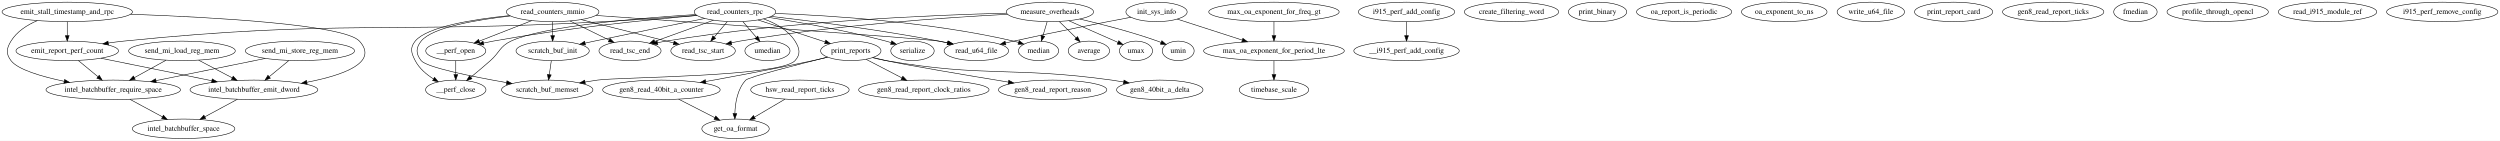
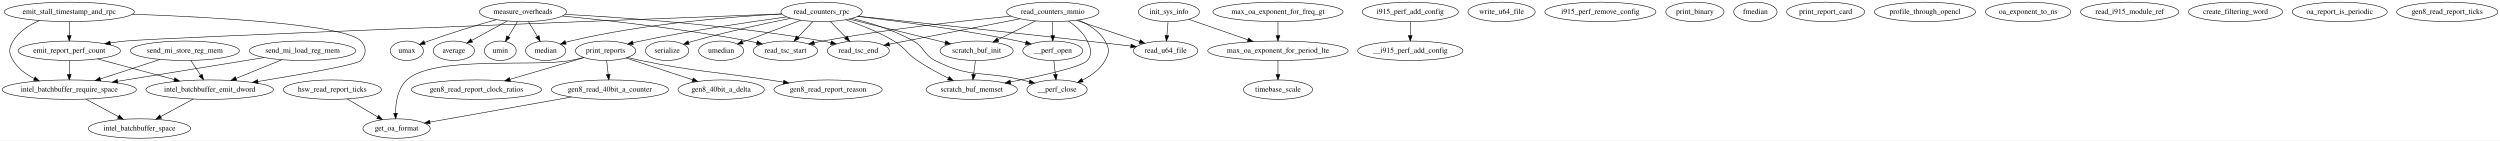
- <svg xmlns="http://www.w3.org/2000/svg" width="4620pt" height="260pt" viewBox="0.00 0.00 4619.93 260.00">
+ <svg xmlns="http://www.w3.org/2000/svg" width="4629pt" height="260pt" viewBox="0.00 0.00 4628.73 260.00">
  <g id="graph0" class="graph" transform="scale(1 1) rotate(0) translate(4 256)">
-     <polygon fill="white" stroke="none" points="-4,4 -4,-256 4615.93,-256 4615.93,4 -4,4" />
+     <polygon fill="white" stroke="none" points="-4,4 -4,-256 4624.73,-256 4624.73,4 -4,4" />
    <g id="node1" class="node">
-       <ellipse fill="none" stroke="black" cx="465.239" cy="-90" rx="118.079" ry="18" />
-       <text text-anchor="middle" x="465.239" y="-86.3" font-family="Times,serif" font-size="14.00">intel_batchbuffer_emit_dword</text>
+       <ellipse fill="none" stroke="black" cx="611.139" cy="-90" rx="90.984" ry="18" />
+       <text text-anchor="middle" x="611.139" y="-86.3" font-family="Times,serif" font-size="14.00">hsw_read_report_ticks</text>
    </g>
    <g id="node2" class="node">
-       <ellipse fill="none" stroke="black" cx="335.239" cy="-18" rx="94.783" ry="18" />
-       <text text-anchor="middle" x="335.239" y="-14.3" font-family="Times,serif" font-size="14.00">intel_batchbuffer_space</text>
+       <ellipse fill="none" stroke="black" cx="730.139" cy="-18" rx="62.289" ry="18" />
+       <text text-anchor="middle" x="730.139" y="-14.3" font-family="Times,serif" font-size="14.00">get_oa_format</text>
    </g>
    <g id="edge1" class="edge">
-       <path fill="none" stroke="black" d="M434.76,-72.588C416.749,-62.89 393.757,-50.51 374.411,-40.092" />
-       <polygon fill="black" stroke="black" points="375.992,-36.968 365.528,-35.309 372.673,-43.132 375.992,-36.968" />
+       <path fill="none" stroke="black" d="M638.739,-72.765C655.461,-62.928 676.955,-50.285 694.898,-39.73" />
+       <polygon fill="black" stroke="black" points="697.069,-42.514 703.913,-34.427 693.52,-36.48 697.069,-42.514" />
    </g>
    <g id="node3" class="node">
-       <ellipse fill="none" stroke="black" cx="120.239" cy="-234" rx="120.479" ry="18" />
-       <text text-anchor="middle" x="120.239" y="-230.3" font-family="Times,serif" font-size="14.00">emit_stall_timestamp_and_rpc</text>
+       <ellipse fill="none" stroke="black" cx="124.139" cy="-234" rx="120.479" ry="18" />
+       <text text-anchor="middle" x="124.139" y="-230.3" font-family="Times,serif" font-size="14.00">emit_stall_timestamp_and_rpc</text>
+     </g>
+     <g id="node4" class="node">
+       <ellipse fill="none" stroke="black" cx="124.139" cy="-162" rx="94.783" ry="18" />
+       <text text-anchor="middle" x="124.139" y="-158.3" font-family="Times,serif" font-size="14.00">emit_report_perf_count</text>
+     </g>
+     <g id="edge2" class="edge">
+       <path fill="none" stroke="black" d="M124.139,-215.697C124.139,-207.983 124.139,-198.712 124.139,-190.112" />
+       <polygon fill="black" stroke="black" points="127.639,-190.104 124.139,-180.104 120.639,-190.104 127.639,-190.104" />
+     </g>
+     <g id="node5" class="node">
+       <ellipse fill="none" stroke="black" cx="384.139" cy="-90" rx="118.079" ry="18" />
+       <text text-anchor="middle" x="384.139" y="-86.3" font-family="Times,serif" font-size="14.00">intel_batchbuffer_emit_dword</text>
+     </g>
+     <g id="edge3" class="edge">
+       <path fill="none" stroke="black" d="M241.227,-229.704C391.505,-224.242 636.299,-210.706 664.139,-180 674.886,-168.147 674.347,-156.321 664.139,-144 657.915,-136.487 553.037,-118.108 473.455,-105.107" />
+       <polygon fill="black" stroke="black" points="473.824,-101.621 463.392,-103.47 472.7,-108.531 473.824,-101.621" />
+     </g>
+     <g id="node6" class="node">
+       <ellipse fill="none" stroke="black" cx="124.139" cy="-90" rx="124.278" ry="18" />
+       <text text-anchor="middle" x="124.139" y="-86.3" font-family="Times,serif" font-size="14.00">intel_batchbuffer_require_space</text>
    </g>
    <g id="edge4" class="edge">
-       <path fill="none" stroke="black" d="M237.327,-229.704C387.605,-224.242 632.399,-210.706 660.239,-180 696.616,-139.879 628.617,-116.612 563.157,-104.002" />
-       <polygon fill="black" stroke="black" points="563.581,-100.521 553.111,-102.144 562.307,-107.405 563.581,-100.521" />
-     </g>
-     <g id="node4" class="node">
-       <ellipse fill="none" stroke="black" cx="120.239" cy="-162" rx="94.783" ry="18" />
-       <text text-anchor="middle" x="120.239" y="-158.3" font-family="Times,serif" font-size="14.00">emit_report_perf_count</text>
-     </g>
-     <g id="edge2" class="edge">
-       <path fill="none" stroke="black" d="M120.239,-215.697C120.239,-207.983 120.239,-198.712 120.239,-190.112" />
-       <polygon fill="black" stroke="black" points="123.739,-190.104 120.239,-180.104 116.739,-190.104 123.739,-190.104" />
-     </g>
-     <g id="node5" class="node">
-       <ellipse fill="none" stroke="black" cx="205.239" cy="-90" rx="124.278" ry="18" />
-       <text text-anchor="middle" x="205.239" y="-86.3" font-family="Times,serif" font-size="14.00">intel_batchbuffer_require_space</text>
-     </g>
-     <g id="edge3" class="edge">
-       <path fill="none" stroke="black" d="M64.885,-217.906C46.11,-209.853 27.145,-197.797 16.239,-180 7.88,-166.357 6.573,-156.75 16.239,-144 28.822,-127.404 72.475,-114.573 114.66,-105.696" />
-       <polygon fill="black" stroke="black" points="115.377,-109.122 124.476,-103.694 113.978,-102.263 115.377,-109.122" />
+       <path fill="none" stroke="black" d="M68.784,-217.906C50.01,-209.853 31.044,-197.797 20.139,-180 11.78,-166.357 11.78,-157.643 20.139,-144 29.211,-129.195 43.861,-118.363 59.338,-110.503" />
+       <polygon fill="black" stroke="black" points="60.937,-113.619 68.511,-106.211 57.97,-107.279 60.937,-113.619" />
+     </g>
+     <g id="edge15" class="edge">
+       <path fill="none" stroke="black" d="M176.441,-146.919C217.386,-135.895 274.575,-120.498 318.578,-108.651" />
+       <polygon fill="black" stroke="black" points="319.577,-112.007 328.323,-106.027 317.757,-105.247 319.577,-112.007" />
+     </g>
+     <g id="edge16" class="edge">
+       <path fill="none" stroke="black" d="M124.139,-143.697C124.139,-135.983 124.139,-126.712 124.139,-118.112" />
+       <polygon fill="black" stroke="black" points="127.639,-118.104 124.139,-108.104 120.639,-118.104 127.639,-118.104" />
+     </g>
+     <g id="node25" class="node">
+       <ellipse fill="none" stroke="black" cx="254.139" cy="-18" rx="94.783" ry="18" />
+       <text text-anchor="middle" x="254.139" y="-14.3" font-family="Times,serif" font-size="14.00">intel_batchbuffer_space</text>
+     </g>
+     <g id="edge28" class="edge">
+       <path fill="none" stroke="black" d="M353.66,-72.588C335.649,-62.89 312.657,-50.51 293.31,-40.092" />
+       <polygon fill="black" stroke="black" points="294.891,-36.968 284.427,-35.309 291.573,-43.132 294.891,-36.968" />
+     </g>
+     <g id="edge50" class="edge">
+       <path fill="none" stroke="black" d="M154.947,-72.411C172.967,-62.708 195.887,-50.366 215.155,-39.992" />
+       <polygon fill="black" stroke="black" points="216.855,-43.051 224,-35.228 213.536,-36.888 216.855,-43.051" />
+     </g>
+     <g id="node7" class="node">
+       <ellipse fill="none" stroke="black" cx="1945.14" cy="-234" rx="85.585" ry="18" />
+       <text text-anchor="middle" x="1945.14" y="-230.3" font-family="Times,serif" font-size="14.00">read_counters_mmio</text>
+     </g>
+     <g id="node8" class="node">
+       <ellipse fill="none" stroke="black" cx="1804.14" cy="-162" rx="67.688" ry="18" />
+       <text text-anchor="middle" x="1804.14" y="-158.3" font-family="Times,serif" font-size="14.00">scratch_buf_init</text>
+     </g>
+     <g id="edge5" class="edge">
+       <path fill="none" stroke="black" d="M1913.14,-217.116C1892.53,-206.88 1865.57,-193.498 1843.62,-182.602" />
+       <polygon fill="black" stroke="black" points="1845.07,-179.413 1834.56,-178.101 1841.96,-185.683 1845.07,-179.413" />
+     </g>
+     <g id="node9" class="node">
+       <ellipse fill="none" stroke="black" cx="1585.14" cy="-162" rx="57.391" ry="18" />
+       <text text-anchor="middle" x="1585.14" y="-158.3" font-family="Times,serif" font-size="14.00">read_tsc_end</text>
+     </g>
+     <g id="edge6" class="edge">
+       <path fill="none" stroke="black" d="M1884.48,-221.205C1816.91,-208.066 1708.51,-186.989 1642.36,-174.127" />
+       <polygon fill="black" stroke="black" points="1643.01,-170.687 1632.52,-172.214 1641.67,-177.558 1643.01,-170.687" />
+     </g>
+     <g id="node10" class="node">
+       <ellipse fill="none" stroke="black" cx="2154.14" cy="-162" rx="59.59" ry="18" />
+       <text text-anchor="middle" x="2154.14" y="-158.3" font-family="Times,serif" font-size="14.00">read_u64_file</text>
+     </g>
+     <g id="edge7" class="edge">
+       <path fill="none" stroke="black" d="M1988.7,-218.411C2022.92,-206.947 2070.56,-190.993 2105.93,-179.147" />
+       <polygon fill="black" stroke="black" points="2107.19,-182.416 2115.56,-175.921 2104.97,-175.779 2107.19,-182.416" />
+     </g>
+     <g id="node11" class="node">
+       <ellipse fill="none" stroke="black" cx="1945.14" cy="-162" rx="55.491" ry="18" />
+       <text text-anchor="middle" x="1945.14" y="-158.3" font-family="Times,serif" font-size="14.00">__perf_open</text>
+     </g>
+     <g id="edge8" class="edge">
+       <path fill="none" stroke="black" d="M1945.14,-215.697C1945.14,-207.983 1945.14,-198.712 1945.14,-190.112" />
+       <polygon fill="black" stroke="black" points="1948.64,-190.104 1945.14,-180.104 1941.64,-190.104 1948.64,-190.104" />
+     </g>
+     <g id="node12" class="node">
+       <ellipse fill="none" stroke="black" cx="1953.14" cy="-90" rx="55.79" ry="18" />
+       <text text-anchor="middle" x="1953.14" y="-86.3" font-family="Times,serif" font-size="14.00">__perf_close</text>
+     </g>
+     <g id="edge9" class="edge">
+       <path fill="none" stroke="black" d="M1992.53,-218.995C2011.42,-210.83 2031.22,-198.403 2042.14,-180 2050.3,-166.239 2050.05,-157.91 2042.14,-144 2032.93,-127.794 2016.58,-116.022 2000.39,-107.751" />
+       <polygon fill="black" stroke="black" points="2001.47,-104.389 1990.94,-103.279 1998.48,-110.717 2001.47,-104.389" />
+     </g>
+     <g id="node13" class="node">
+       <ellipse fill="none" stroke="black" cx="1450.14" cy="-162" rx="59.59" ry="18" />
+       <text text-anchor="middle" x="1450.14" y="-158.3" font-family="Times,serif" font-size="14.00">read_tsc_start</text>
+     </g>
+     <g id="edge10" class="edge">
+       <path fill="none" stroke="black" d="M1867.76,-226.138C1782.08,-217.899 1640.07,-202.339 1519.14,-180 1514.04,-179.058 1508.75,-177.966 1503.48,-176.8" />
+       <polygon fill="black" stroke="black" points="1503.93,-173.314 1493.4,-174.485 1502.37,-180.136 1503.93,-173.314" />
+     </g>
+     <g id="node14" class="node">
+       <ellipse fill="none" stroke="black" cx="1795.14" cy="-90" rx="84.485" ry="18" />
+       <text text-anchor="middle" x="1795.14" y="-86.3" font-family="Times,serif" font-size="14.00">scratch_buf_memset</text>
+     </g>
+     <g id="edge11" class="edge">
+       <path fill="none" stroke="black" d="M1974.23,-217.057C1987.49,-208.08 2001.83,-195.535 2009.14,-180 2015.95,-165.521 2019,-156.6 2009.14,-144 2000.12,-132.478 1925.53,-115.812 1866.92,-104.257" />
+       <polygon fill="black" stroke="black" points="1867.41,-100.787 1856.92,-102.305 1866.07,-107.657 1867.41,-100.787" />
+     </g>
+     <g id="edge25" class="edge">
+       <path fill="none" stroke="black" d="M1801.91,-143.697C1800.92,-135.983 1799.73,-126.712 1798.62,-118.112" />
+       <polygon fill="black" stroke="black" points="1802.08,-117.576 1797.34,-108.104 1795.14,-118.469 1802.08,-117.576" />
+     </g>
+     <g id="edge14" class="edge">
+       <path fill="none" stroke="black" d="M1947.12,-143.697C1948,-135.983 1949.06,-126.712 1950.04,-118.112" />
+       <polygon fill="black" stroke="black" points="1953.53,-118.437 1951.18,-108.104 1946.57,-117.642 1953.53,-118.437" />
+     </g>
+     <g id="node15" class="node">
+       <ellipse fill="none" stroke="black" cx="338.139" cy="-162" rx="100.983" ry="18" />
+       <text text-anchor="middle" x="338.139" y="-158.3" font-family="Times,serif" font-size="14.00">send_mi_store_reg_mem</text>
+     </g>
+     <g id="edge13" class="edge">
+       <path fill="none" stroke="black" d="M349.274,-144.055C354.674,-135.837 361.276,-125.791 367.277,-116.66" />
+       <polygon fill="black" stroke="black" points="370.22,-118.555 372.787,-108.275 364.37,-114.71 370.22,-118.555" />
+     </g>
+     <g id="edge12" class="edge">
+       <path fill="none" stroke="black" d="M291.968,-145.897C259.76,-135.362 216.542,-121.225 182.029,-109.936" />
+       <polygon fill="black" stroke="black" points="182.674,-106.465 172.081,-106.682 180.498,-113.118 182.674,-106.465" />
+     </g>
+     <g id="node16" class="node">
+       <ellipse fill="none" stroke="black" cx="2362.14" cy="-162" rx="129.977" ry="18" />
+       <text text-anchor="middle" x="2362.14" y="-158.3" font-family="Times,serif" font-size="14.00">max_oa_exponent_for_period_lte</text>
+     </g>
+     <g id="node17" class="node">
+       <ellipse fill="none" stroke="black" cx="2362.14" cy="-90" rx="64.189" ry="18" />
+       <text text-anchor="middle" x="2362.14" y="-86.3" font-family="Times,serif" font-size="14.00">timebase_scale</text>
+     </g>
+     <g id="edge17" class="edge">
+       <path fill="none" stroke="black" d="M2362.14,-143.697C2362.14,-135.983 2362.14,-126.712 2362.14,-118.112" />
+       <polygon fill="black" stroke="black" points="2365.64,-118.104 2362.14,-108.104 2358.64,-118.104 2365.64,-118.104" />
+     </g>
+     <g id="node18" class="node">
+       <ellipse fill="none" stroke="black" cx="964.139" cy="-234" rx="80.686" ry="18" />
+       <text text-anchor="middle" x="964.139" y="-230.3" font-family="Times,serif" font-size="14.00">measure_overheads</text>
+     </g>
+     <g id="edge21" class="edge">
+       <path fill="none" stroke="black" d="M1042.33,-229.406C1150.24,-223.566 1350.63,-209.559 1519.14,-180 1524.11,-179.128 1529.26,-178.075 1534.38,-176.924" />
+       <polygon fill="black" stroke="black" points="1535.24,-180.319 1544.16,-174.616 1533.63,-173.507 1535.24,-180.319" />
+     </g>
+     <g id="edge22" class="edge">
+       <path fill="none" stroke="black" d="M1037.42,-226.372C1121.2,-218.178 1262.25,-202.503 1382.14,-180 1387.09,-179.07 1392.23,-177.995 1397.35,-176.848" />
+       <polygon fill="black" stroke="black" points="1398.2,-180.245 1407.14,-174.569 1396.61,-173.427 1398.2,-180.245" />
+     </g>
+     <g id="node19" class="node">
+       <ellipse fill="none" stroke="black" cx="922.139" cy="-162" rx="29.497" ry="18" />
+       <text text-anchor="middle" x="922.139" y="-158.3" font-family="Times,serif" font-size="14.00">umin</text>
+     </g>
+     <g id="edge18" class="edge">
+       <path fill="none" stroke="black" d="M953.972,-216.055C948.947,-207.679 942.781,-197.404 937.219,-188.134" />
+       <polygon fill="black" stroke="black" points="940.069,-186.081 931.923,-179.307 934.067,-189.683 940.069,-186.081" />
+     </g>
+     <g id="node20" class="node">
+       <ellipse fill="none" stroke="black" cx="749.139" cy="-162" rx="30.595" ry="18" />
+       <text text-anchor="middle" x="749.139" y="-158.3" font-family="Times,serif" font-size="14.00">umax</text>
+     </g>
+     <g id="edge19" class="edge">
+       <path fill="none" stroke="black" d="M915.02,-219.657C879.685,-209.688 831.067,-195.209 789.139,-180 786.78,-179.144 784.36,-178.224 781.933,-177.271" />
+       <polygon fill="black" stroke="black" points="783.242,-174.025 772.66,-173.494 780.602,-180.508 783.242,-174.025" />
+     </g>
+     <g id="node21" class="node">
+       <ellipse fill="none" stroke="black" cx="1006.14" cy="-162" rx="37.093" ry="18" />
+       <text text-anchor="middle" x="1006.14" y="-158.3" font-family="Times,serif" font-size="14.00">median</text>
+     </g>
+     <g id="edge20" class="edge">
+       <path fill="none" stroke="black" d="M974.306,-216.055C979.259,-207.801 985.318,-197.701 990.816,-188.538" />
+       <polygon fill="black" stroke="black" points="993.922,-190.165 996.066,-179.789 987.919,-186.563 993.922,-190.165" />
+     </g>
+     <g id="node22" class="node">
+       <ellipse fill="none" stroke="black" cx="836.139" cy="-162" rx="38.194" ry="18" />
+       <text text-anchor="middle" x="836.139" y="-158.3" font-family="Times,serif" font-size="14.00">average</text>
+     </g>
+     <g id="edge23" class="edge">
+       <path fill="none" stroke="black" d="M935.094,-217.116C915.521,-206.412 889.656,-192.267 869.278,-181.123" />
+       <polygon fill="black" stroke="black" points="870.797,-177.965 860.344,-176.237 867.438,-184.106 870.797,-177.965" />
+     </g>
+     <g id="node23" class="node">
+       <ellipse fill="none" stroke="black" cx="1125.14" cy="-90" rx="108.581" ry="18" />
+       <text text-anchor="middle" x="1125.14" y="-86.3" font-family="Times,serif" font-size="14.00">gen8_read_40bit_a_counter</text>
+     </g>
+     <g id="edge24" class="edge">
+       <path fill="none" stroke="black" d="M1053.61,-76.323C978.913,-63.087 862.961,-42.538 792.063,-29.974" />
+       <polygon fill="black" stroke="black" points="792.397,-26.479 781.939,-28.18 791.175,-33.371 792.397,-26.479" />
+     </g>
+     <g id="node24" class="node">
+       <ellipse fill="none" stroke="black" cx="2160.14" cy="-234" rx="56.59" ry="18" />
+       <text text-anchor="middle" x="2160.14" y="-230.3" font-family="Times,serif" font-size="14.00">init_sys_info</text>
+     </g>
+     <g id="edge27" class="edge">
+       <path fill="none" stroke="black" d="M2158.66,-215.697C2157.99,-207.983 2157.2,-198.712 2156.46,-190.112" />
+       <polygon fill="black" stroke="black" points="2159.95,-189.769 2155.61,-180.104 2152.97,-190.367 2159.95,-189.769" />
+     </g>
+     <g id="edge26" class="edge">
+       <path fill="none" stroke="black" d="M2197.19,-220.161C2227.8,-209.554 2271.72,-194.334 2306.54,-182.266" />
+       <polygon fill="black" stroke="black" points="2307.8,-185.534 2316.1,-178.952 2305.51,-178.92 2307.8,-185.534" />
+     </g>
+     <g id="node26" class="node">
+       <ellipse fill="none" stroke="black" cx="1517.14" cy="-234" rx="75.287" ry="18" />
+       <text text-anchor="middle" x="1517.14" y="-230.3" font-family="Times,serif" font-size="14.00">read_counters_rpc</text>
+     </g>
+     <g id="edge31" class="edge">
+       <path fill="none" stroke="black" d="M1443.01,-230.201C1177.83,-220.153 288.753,-186.177 228.139,-180 219.05,-179.074 209.549,-177.862 200.144,-176.511" />
+       <polygon fill="black" stroke="black" points="200.406,-173.012 189.999,-174.998 199.373,-179.935 200.406,-173.012" />
+     </g>
+     <g id="edge30" class="edge">
+       <path fill="none" stroke="black" d="M1567.79,-220.647C1617.68,-208.479 1693.81,-189.911 1746.11,-177.155" />
+       <polygon fill="black" stroke="black" points="1747.02,-180.534 1755.91,-174.764 1745.36,-173.733 1747.02,-180.534" />
+     </g>
+     <g id="edge29" class="edge">
+       <path fill="none" stroke="black" d="M1533.25,-216.411C1541.81,-207.606 1552.47,-196.628 1561.9,-186.919" />
+       <polygon fill="black" stroke="black" points="1564.68,-189.082 1569.14,-179.47 1559.66,-184.204 1564.68,-189.082" />
+     </g>
+     <g id="edge32" class="edge">
+       <path fill="none" stroke="black" d="M1584.81,-225.914C1679.68,-215.933 1857.6,-197.045 2009.14,-180 2035.48,-177.037 2064.5,-173.657 2089.62,-170.696" />
+       <polygon fill="black" stroke="black" points="2090.24,-174.147 2099.76,-169.498 2089.42,-167.196 2090.24,-174.147" />
+     </g>
+     <g id="edge33" class="edge">
+       <path fill="none" stroke="black" d="M1583.96,-225.61C1657.27,-216.958 1778.23,-201.088 1881.14,-180 1885.75,-179.055 1890.53,-177.976 1895.3,-176.832" />
+       <polygon fill="black" stroke="black" points="1896.16,-180.224 1905.02,-174.412 1894.47,-173.431 1896.16,-180.224" />
+     </g>
+     <g id="edge39" class="edge">
+       <path fill="none" stroke="black" d="M1573.19,-221.952C1607.59,-213.649 1651.67,-200.188 1687.14,-180 1707.92,-168.167 1705.88,-154.968 1727.14,-144 1792.3,-110.376 1816.88,-125.279 1888.14,-108 1892.53,-106.935 1897.08,-105.804 1901.64,-104.649" />
+       <polygon fill="black" stroke="black" points="1902.76,-107.975 1911.58,-102.105 1901.03,-101.193 1902.76,-107.975" />
+     </g>
+     <g id="edge35" class="edge">
+       <path fill="none" stroke="black" d="M1500.92,-216.055C1492.61,-207.371 1482.34,-196.644 1473.22,-187.114" />
+       <polygon fill="black" stroke="black" points="1475.65,-184.593 1466.21,-179.789 1470.59,-189.433 1475.65,-184.593" />
+     </g>
+     <g id="edge37" class="edge">
+       <path fill="none" stroke="black" d="M1561.64,-219.42C1588.55,-210.246 1622.98,-196.761 1651.14,-180 1672.56,-167.253 1673.43,-157.87 1694.14,-144 1712.3,-131.839 1733.57,-120.314 1751.89,-111.137" />
+       <polygon fill="black" stroke="black" points="1753.48,-114.256 1760.9,-106.694 1750.38,-107.978 1753.48,-114.256" />
+     </g>
+     <g id="edge40" class="edge">
+       <path fill="none" stroke="black" d="M1443.31,-230.06C1350.79,-225.13 1187.89,-212.323 1052.14,-180 1049.17,-179.293 1046.13,-178.451 1043.1,-177.525" />
+       <polygon fill="black" stroke="black" points="1044.13,-174.18 1033.54,-174.347 1041.92,-180.822 1044.13,-174.18" />
+     </g>
+     <g id="node27" class="node">
+       <ellipse fill="none" stroke="black" cx="1231.14" cy="-162" rx="40.094" ry="18" />
+       <text text-anchor="middle" x="1231.14" y="-158.3" font-family="Times,serif" font-size="14.00">serialize</text>
+     </g>
+     <g id="edge34" class="edge">
+       <path fill="none" stroke="black" d="M1460.18,-222.16C1411.88,-212.518 1340.97,-197.294 1280.14,-180 1277.16,-179.153 1274.1,-178.227 1271.03,-177.258" />
+       <polygon fill="black" stroke="black" points="1271.88,-173.855 1261.29,-174.064 1269.7,-180.506 1271.88,-173.855" />
+     </g>
+     <g id="node28" class="node">
+       <ellipse fill="none" stroke="black" cx="1331.14" cy="-162" rx="41.693" ry="18" />
+       <text text-anchor="middle" x="1331.14" y="-158.3" font-family="Times,serif" font-size="14.00">umedian</text>
+     </g>
+     <g id="edge36" class="edge">
+       <path fill="none" stroke="black" d="M1478.6,-218.496C1447.07,-206.629 1402.64,-189.907 1370.8,-177.927" />
+       <polygon fill="black" stroke="black" points="1371.95,-174.618 1361.35,-174.371 1369.48,-181.169 1371.95,-174.618" />
+     </g>
+     <g id="node29" class="node">
+       <ellipse fill="none" stroke="black" cx="1117.14" cy="-162" rx="55.79" ry="18" />
+       <text text-anchor="middle" x="1117.14" y="-158.3" font-family="Times,serif" font-size="14.00">print_reports</text>
+     </g>
+     <g id="edge38" class="edge">
+       <path fill="none" stroke="black" d="M1452.26,-224.674C1384.52,-215.528 1275.36,-199.515 1182.14,-180 1177.46,-179.021 1172.62,-177.92 1167.78,-176.761" />
+       <polygon fill="black" stroke="black" points="1168.46,-173.323 1157.91,-174.321 1166.78,-180.119 1168.46,-173.323" />
    </g>
    <g id="edge42" class="edge">
-       <path fill="none" stroke="black" d="M182.716,-148.324C240.105,-136.679 325.378,-119.378 387.221,-106.83" />
-       <polygon fill="black" stroke="black" points="388.219,-110.199 397.323,-104.78 386.827,-103.339 388.219,-110.199" />
+       <path fill="none" stroke="black" d="M1076.77,-149.522C1068.66,-147.477 1060.16,-145.518 1052.14,-144 985.515,-131.392 799.241,-153.69 749.139,-108 732.316,-92.659 728.412,-66.389 728.213,-46.354" />
+       <polygon fill="black" stroke="black" points="731.715,-46.323 728.412,-36.256 724.716,-46.186 731.715,-46.323" />
+     </g>
+     <g id="edge45" class="edge">
+       <path fill="none" stroke="black" d="M1119.12,-143.697C1120,-135.983 1121.06,-126.712 1122.04,-118.112" />
+       <polygon fill="black" stroke="black" points="1125.53,-118.437 1123.18,-108.104 1118.57,-117.642 1125.53,-118.437" />
+     </g>
+     <g id="node30" class="node">
+       <ellipse fill="none" stroke="black" cx="878.139" cy="-90" rx="120.479" ry="18" />
+       <text text-anchor="middle" x="878.139" y="-86.3" font-family="Times,serif" font-size="14.00">gen8_read_report_clock_ratios</text>
+     </g>
+     <g id="edge41" class="edge">
+       <path fill="none" stroke="black" d="M1077.14,-149.284C1039.78,-138.343 983.46,-121.847 940.258,-109.194" />
+       <polygon fill="black" stroke="black" points="940.997,-105.763 930.417,-106.311 939.03,-112.481 940.997,-105.763" />
+     </g>
+     <g id="node31" class="node">
+       <ellipse fill="none" stroke="black" cx="1331.14" cy="-90" rx="79.886" ry="18" />
+       <text text-anchor="middle" x="1331.14" y="-86.3" font-family="Times,serif" font-size="14.00">gen8_40bit_a_delta</text>
    </g>
    <g id="edge43" class="edge">
-       <path fill="none" stroke="black" d="M140.815,-144.055C151.674,-135.113 165.161,-124.005 176.985,-114.268" />
-       <polygon fill="black" stroke="black" points="179.358,-116.848 184.853,-107.789 174.908,-111.444 179.358,-116.848" />
-     </g>
-     <g id="edge5" class="edge">
-       <path fill="none" stroke="black" d="M236.048,-72.411C254.067,-62.708 276.987,-50.366 296.255,-39.992" />
-       <polygon fill="black" stroke="black" points="297.955,-43.051 305.101,-35.228 294.637,-36.888 297.955,-43.051" />
-     </g>
-     <g id="node6" class="node">
-       <ellipse fill="none" stroke="black" cx="1474.24" cy="-90" rx="90.984" ry="18" />
-       <text text-anchor="middle" x="1474.24" y="-86.3" font-family="Times,serif" font-size="14.00">hsw_read_report_ticks</text>
-     </g>
-     <g id="node7" class="node">
-       <ellipse fill="none" stroke="black" cx="1355.24" cy="-18" rx="62.289" ry="18" />
-       <text text-anchor="middle" x="1355.24" y="-14.3" font-family="Times,serif" font-size="14.00">get_oa_format</text>
-     </g>
-     <g id="edge6" class="edge">
-       <path fill="none" stroke="black" d="M1446.64,-72.765C1429.92,-62.928 1408.42,-50.285 1390.48,-39.73" />
-       <polygon fill="black" stroke="black" points="1391.86,-36.48 1381.46,-34.427 1388.31,-42.514 1391.86,-36.48" />
-     </g>
-     <g id="node8" class="node">
-       <ellipse fill="none" stroke="black" cx="1017.24" cy="-162" rx="67.688" ry="18" />
-       <text text-anchor="middle" x="1017.24" y="-158.3" font-family="Times,serif" font-size="14.00">scratch_buf_init</text>
-     </g>
-     <g id="node9" class="node">
-       <ellipse fill="none" stroke="black" cx="1007.24" cy="-90" rx="84.485" ry="18" />
-       <text text-anchor="middle" x="1007.24" y="-86.3" font-family="Times,serif" font-size="14.00">scratch_buf_memset</text>
-     </g>
-     <g id="edge7" class="edge">
-       <path fill="none" stroke="black" d="M1014.77,-143.697C1013.67,-135.983 1012.34,-126.712 1011.11,-118.112" />
-       <polygon fill="black" stroke="black" points="1014.56,-117.509 1009.68,-108.104 1007.63,-118.499 1014.56,-117.509" />
-     </g>
-     <g id="node10" class="node">
-       <ellipse fill="none" stroke="black" cx="1017.24" cy="-234" rx="85.585" ry="18" />
-       <text text-anchor="middle" x="1017.24" y="-230.3" font-family="Times,serif" font-size="14.00">read_counters_mmio</text>
-     </g>
-     <g id="edge9" class="edge">
-       <path fill="none" stroke="black" d="M1017.24,-215.697C1017.24,-207.983 1017.24,-198.712 1017.24,-190.112" />
-       <polygon fill="black" stroke="black" points="1020.74,-190.104 1017.24,-180.104 1013.74,-190.104 1020.74,-190.104" />
-     </g>
-     <g id="edge13" class="edge">
-       <path fill="none" stroke="black" d="M939.079,-226.45C876.093,-219.359 794.756,-205.474 774.239,-180 764.203,-167.539 764.259,-156.506 774.239,-144 784.28,-131.42 867.78,-114.614 931.981,-103.329" />
-       <polygon fill="black" stroke="black" points="932.854,-106.73 942.105,-101.567 931.653,-99.834 932.854,-106.73" />
-     </g>
-     <g id="node11" class="node">
-       <ellipse fill="none" stroke="black" cx="838.239" cy="-90" rx="55.79" ry="18" />
-       <text text-anchor="middle" x="838.239" y="-86.3" font-family="Times,serif" font-size="14.00">__perf_close</text>
-     </g>
-     <g id="edge8" class="edge">
-       <path fill="none" stroke="black" d="M937.53,-227.151C871.458,-220.449 784.976,-206.741 763.239,-180 753.147,-167.584 755.882,-158.208 763.239,-144 770.637,-129.715 783.854,-118.457 797.154,-110.059" />
-       <polygon fill="black" stroke="black" points="798.997,-113.035 805.845,-104.951 795.451,-107 798.997,-113.035" />
-     </g>
-     <g id="node12" class="node">
-       <ellipse fill="none" stroke="black" cx="1295.24" cy="-162" rx="59.59" ry="18" />
-       <text text-anchor="middle" x="1295.24" y="-158.3" font-family="Times,serif" font-size="14.00">read_tsc_start</text>
-     </g>
-     <g id="edge10" class="edge">
-       <path fill="none" stroke="black" d="M1069.86,-219.751C1118.75,-207.44 1191.27,-189.181 1240.75,-176.72" />
-       <polygon fill="black" stroke="black" points="1241.79,-180.067 1250.63,-174.232 1240.08,-173.279 1241.79,-180.067" />
-     </g>
-     <g id="node13" class="node">
-       <ellipse fill="none" stroke="black" cx="1800.24" cy="-162" rx="59.59" ry="18" />
-       <text text-anchor="middle" x="1800.24" y="-158.3" font-family="Times,serif" font-size="14.00">read_u64_file</text>
-     </g>
-     <g id="edge11" class="edge">
-       <path fill="none" stroke="black" d="M1097.34,-227.415C1277.3,-214.819 1700.38,-184.912 1731.24,-180 1736.57,-179.152 1742.09,-178.097 1747.59,-176.931" />
-       <polygon fill="black" stroke="black" points="1748.41,-180.334 1757.4,-174.732 1746.88,-173.503 1748.41,-180.334" />
-     </g>
-     <g id="node14" class="node">
-       <ellipse fill="none" stroke="black" cx="1160.24" cy="-162" rx="57.391" ry="18" />
-       <text text-anchor="middle" x="1160.24" y="-158.3" font-family="Times,serif" font-size="14.00">read_tsc_end</text>
-     </g>
-     <g id="edge12" class="edge">
-       <path fill="none" stroke="black" d="M1049.33,-217.291C1070.75,-206.804 1099.04,-192.957 1121.69,-181.873" />
-       <polygon fill="black" stroke="black" points="1123.25,-185.004 1130.69,-177.464 1120.17,-178.717 1123.25,-185.004" />
-     </g>
-     <g id="node15" class="node">
-       <ellipse fill="none" stroke="black" cx="838.239" cy="-162" rx="55.491" ry="18" />
-       <text text-anchor="middle" x="838.239" y="-158.3" font-family="Times,serif" font-size="14.00">__perf_open</text>
-     </g>
-     <g id="edge14" class="edge">
-       <path fill="none" stroke="black" d="M978.399,-217.811C949.946,-206.684 911.308,-191.574 881.805,-180.037" />
-       <polygon fill="black" stroke="black" points="882.766,-176.654 872.178,-176.272 880.216,-183.174 882.766,-176.654" />
+       <path fill="none" stroke="black" d="M1154.91,-148.647C1189.05,-137.477 1239.68,-120.916 1277.92,-108.407" />
+       <polygon fill="black" stroke="black" points="1279.44,-111.593 1287.86,-105.157 1277.27,-104.939 1279.44,-111.593" />
+     </g>
+     <g id="node32" class="node">
+       <ellipse fill="none" stroke="black" cx="1529.14" cy="-90" rx="100.182" ry="18" />
+       <text text-anchor="middle" x="1529.14" y="-86.3" font-family="Times,serif" font-size="14.00">gen8_read_report_reason</text>
    </g>
    <g id="edge44" class="edge">
-       <path fill="none" stroke="black" d="M838.239,-143.697C838.239,-135.983 838.239,-126.712 838.239,-118.112" />
-       <polygon fill="black" stroke="black" points="841.739,-118.104 838.239,-108.104 834.739,-118.104 841.739,-118.104" />
-     </g>
-     <g id="node16" class="node">
-       <ellipse fill="none" stroke="black" cx="2133.24" cy="-234" rx="56.59" ry="18" />
-       <text text-anchor="middle" x="2133.24" y="-230.3" font-family="Times,serif" font-size="14.00">init_sys_info</text>
-     </g>
-     <g id="edge16" class="edge">
-       <path fill="none" stroke="black" d="M2085.9,-224.138C2032.96,-214.08 1944.74,-196.872 1869.24,-180 1864.32,-178.902 1859.22,-177.721 1854.12,-176.513" />
-       <polygon fill="black" stroke="black" points="1854.88,-173.098 1844.34,-174.169 1853.25,-179.905 1854.88,-173.098" />
-     </g>
-     <g id="node17" class="node">
-       <ellipse fill="none" stroke="black" cx="2350.24" cy="-162" rx="129.977" ry="18" />
-       <text text-anchor="middle" x="2350.24" y="-158.3" font-family="Times,serif" font-size="14.00">max_oa_exponent_for_period_lte</text>
-     </g>
-     <g id="edge15" class="edge">
-       <path fill="none" stroke="black" d="M2171.54,-220.647C2204.71,-209.946 2253.22,-194.296 2291.34,-182.001" />
-       <polygon fill="black" stroke="black" points="2292.84,-185.193 2301.29,-178.792 2290.69,-178.531 2292.84,-185.193" />
-     </g>
-     <g id="node28" class="node">
-       <ellipse fill="none" stroke="black" cx="2350.24" cy="-90" rx="64.189" ry="18" />
-       <text text-anchor="middle" x="2350.24" y="-86.3" font-family="Times,serif" font-size="14.00">timebase_scale</text>
-     </g>
-     <g id="edge37" class="edge">
-       <path fill="none" stroke="black" d="M2350.24,-143.697C2350.24,-135.983 2350.24,-126.712 2350.24,-118.112" />
-       <polygon fill="black" stroke="black" points="2353.74,-118.104 2350.24,-108.104 2346.74,-118.104 2353.74,-118.104" />
-     </g>
-     <g id="node18" class="node">
-       <ellipse fill="none" stroke="black" cx="1936.24" cy="-234" rx="80.686" ry="18" />
-       <text text-anchor="middle" x="1936.24" y="-230.3" font-family="Times,serif" font-size="14.00">measure_overheads</text>
-     </g>
-     <g id="edge22" class="edge">
-       <path fill="none" stroke="black" d="M1857.9,-229.548C1747.09,-223.808 1538.55,-209.841 1363.24,-180 1358.2,-179.141 1352.97,-178.106 1347.77,-176.976" />
-       <polygon fill="black" stroke="black" points="1348.36,-173.521 1337.83,-174.705 1346.8,-180.345 1348.36,-173.521" />
-     </g>
-     <g id="edge19" class="edge">
-       <path fill="none" stroke="black" d="M1856.1,-231.643C1724.01,-228.375 1452.63,-217.303 1226.24,-180 1221.26,-179.179 1216.11,-178.16 1210.98,-177.032" />
-       <polygon fill="black" stroke="black" points="1211.73,-173.612 1201.19,-174.749 1210.14,-180.429 1211.73,-173.612" />
-     </g>
-     <g id="node19" class="node">
-       <ellipse fill="none" stroke="black" cx="1915.24" cy="-162" rx="37.093" ry="18" />
-       <text text-anchor="middle" x="1915.24" y="-158.3" font-family="Times,serif" font-size="14.00">median</text>
-     </g>
-     <g id="edge17" class="edge">
-       <path fill="none" stroke="black" d="M1931.05,-215.697C1928.71,-207.898 1925.89,-198.509 1923.29,-189.829" />
-       <polygon fill="black" stroke="black" points="1926.6,-188.677 1920.37,-180.104 1919.89,-190.688 1926.6,-188.677" />
-     </g>
-     <g id="node20" class="node">
-       <ellipse fill="none" stroke="black" cx="2173.24" cy="-162" rx="29.497" ry="18" />
-       <text text-anchor="middle" x="2173.24" y="-158.3" font-family="Times,serif" font-size="14.00">umin</text>
-     </g>
-     <g id="edge18" class="edge">
-       <path fill="none" stroke="black" d="M1991.44,-220.816C2031.78,-211.304 2087.55,-196.894 2135.24,-180 2137.34,-179.255 2139.49,-178.442 2141.64,-177.589" />
-       <polygon fill="black" stroke="black" points="2143.11,-180.77 2150.98,-173.674 2140.4,-174.315 2143.11,-180.77" />
-     </g>
-     <g id="node21" class="node">
-       <ellipse fill="none" stroke="black" cx="2008.24" cy="-162" rx="38.194" ry="18" />
-       <text text-anchor="middle" x="2008.24" y="-158.3" font-family="Times,serif" font-size="14.00">average</text>
-     </g>
-     <g id="edge20" class="edge">
-       <path fill="none" stroke="black" d="M1953.67,-216.055C1962.95,-207.027 1974.51,-195.792 1984.6,-185.987" />
-       <polygon fill="black" stroke="black" points="1987.23,-188.31 1991.96,-178.829 1982.35,-183.291 1987.23,-188.31" />
-     </g>
-     <g id="node22" class="node">
-       <ellipse fill="none" stroke="black" cx="2095.24" cy="-162" rx="30.595" ry="18" />
-       <text text-anchor="middle" x="2095.24" y="-158.3" font-family="Times,serif" font-size="14.00">umax</text>
-     </g>
-     <g id="edge21" class="edge">
-       <path fill="none" stroke="black" d="M1971.13,-217.638C1998.16,-205.738 2035.36,-189.36 2061.97,-177.645" />
-       <polygon fill="black" stroke="black" points="2063.52,-180.789 2071.26,-173.557 2060.7,-174.383 2063.52,-180.789" />
-     </g>
-     <g id="node23" class="node">
-       <ellipse fill="none" stroke="black" cx="1354.24" cy="-234" rx="75.287" ry="18" />
-       <text text-anchor="middle" x="1354.24" y="-230.3" font-family="Times,serif" font-size="14.00">read_counters_rpc</text>
-     </g>
-     <g id="edge30" class="edge">
-       <path fill="none" stroke="black" d="M1283.85,-227.503C1235.58,-223.869 1170.06,-219.202 1112.24,-216 717.853,-194.158 617.206,-219.934 224.239,-180 215.15,-179.076 205.649,-177.866 196.244,-176.516" />
-       <polygon fill="black" stroke="black" points="196.506,-173.017 186.099,-175.004 195.473,-179.94 196.506,-173.017" />
-     </g>
-     <g id="edge23" class="edge">
-       <path fill="none" stroke="black" d="M1298.4,-221.888C1245.71,-211.34 1164.54,-194.924 1094.24,-180 1088.8,-178.845 1083.15,-177.629 1077.49,-176.399" />
-       <polygon fill="black" stroke="black" points="1077.85,-172.896 1067.33,-174.183 1076.36,-179.735 1077.85,-172.896" />
-     </g>
-     <g id="edge31" class="edge">
-       <path fill="none" stroke="black" d="M1407.11,-221.073C1429.03,-213.242 1452.31,-200.501 1465.24,-180 1473.77,-166.467 1475.98,-155.856 1465.24,-144 1437.87,-113.803 1140.6,-113.669 1100.24,-108 1092.7,-106.94 1084.83,-105.706 1077.01,-104.396" />
-       <polygon fill="black" stroke="black" points="1077.6,-100.946 1067.15,-102.703 1076.42,-107.845 1077.6,-100.946" />
-     </g>
-     <g id="edge24" class="edge">
-       <path fill="none" stroke="black" d="M1281.59,-229.123C1179.4,-222.754 999.082,-207.907 940.239,-180 919.219,-170.031 919.652,-159.428 902.239,-144 890.596,-133.684 877.407,-122.656 866.039,-113.345" />
-       <polygon fill="black" stroke="black" points="868.096,-110.506 858.132,-106.904 863.675,-115.933 868.096,-110.506" />
-     </g>
-     <g id="edge28" class="edge">
-       <path fill="none" stroke="black" d="M1339.96,-216.055C1332.78,-207.543 1323.95,-197.068 1316.04,-187.681" />
-       <polygon fill="black" stroke="black" points="1318.51,-185.18 1309.39,-179.789 1313.16,-189.691 1318.51,-185.18" />
-     </g>
-     <g id="edge27" class="edge">
-       <path fill="none" stroke="black" d="M1421.32,-225.662C1496.97,-216.901 1623.51,-200.788 1731.24,-180 1736.26,-179.031 1741.46,-177.931 1746.66,-176.767" />
-       <polygon fill="black" stroke="black" points="1747.63,-180.133 1756.59,-174.467 1746.05,-173.314 1747.63,-180.133" />
-     </g>
-     <g id="edge26" class="edge">
-       <path fill="none" stroke="black" d="M1314.51,-218.666C1282.93,-207.271 1238.73,-191.323 1205.74,-179.416" />
-       <polygon fill="black" stroke="black" points="1206.91,-176.119 1196.31,-176.017 1204.53,-182.703 1206.91,-176.119" />
-     </g>
-     <g id="edge29" class="edge">
-       <path fill="none" stroke="black" d="M1283.77,-227.356C1195.36,-219.653 1039.29,-204.002 907.239,-180 901.485,-178.954 895.496,-177.713 889.556,-176.384" />
-       <polygon fill="black" stroke="black" points="890.189,-172.938 879.656,-174.084 888.605,-179.756 890.189,-172.938" />
-     </g>
-     <g id="edge25" class="edge">
-       <path fill="none" stroke="black" d="M1428.97,-231.179C1530.04,-227.392 1715.37,-215.748 1869.24,-180 1872.21,-179.309 1875.25,-178.479 1878.29,-177.561" />
-       <polygon fill="black" stroke="black" points="1879.46,-180.861 1887.85,-174.398 1877.26,-174.215 1879.46,-180.861" />
-     </g>
-     <g id="node24" class="node">
-       <ellipse fill="none" stroke="black" cx="1682.24" cy="-162" rx="40.094" ry="18" />
-       <text text-anchor="middle" x="1682.24" y="-158.3" font-family="Times,serif" font-size="14.00">serialize</text>
-     </g>
-     <g id="edge32" class="edge">
-       <path fill="none" stroke="black" d="M1416.6,-223.833C1473.54,-214.832 1559.76,-199.613 1633.24,-180 1636.37,-179.164 1639.59,-178.227 1642.81,-177.234" />
-       <polygon fill="black" stroke="black" points="1643.96,-180.542 1652.39,-174.131 1641.8,-173.882 1643.96,-180.542" />
-     </g>
-     <g id="node25" class="node">
-       <ellipse fill="none" stroke="black" cx="1414.24" cy="-162" rx="41.693" ry="18" />
-       <text text-anchor="middle" x="1414.24" y="-158.3" font-family="Times,serif" font-size="14.00">umedian</text>
-     </g>
-     <g id="edge33" class="edge">
-       <path fill="none" stroke="black" d="M1368.76,-216.055C1376.24,-207.33 1385.49,-196.544 1393.68,-186.981" />
-       <polygon fill="black" stroke="black" points="1396.41,-189.177 1400.26,-179.307 1391.1,-184.622 1396.41,-189.177" />
-     </g>
-     <g id="node26" class="node">
-       <ellipse fill="none" stroke="black" cx="1568.24" cy="-162" rx="55.79" ry="18" />
-       <text text-anchor="middle" x="1568.24" y="-158.3" font-family="Times,serif" font-size="14.00">print_reports</text>
-     </g>
-     <g id="edge34" class="edge">
-       <path fill="none" stroke="black" d="M1396.77,-219.087C1432.58,-207.374 1483.74,-190.64 1520.85,-178.501" />
-       <polygon fill="black" stroke="black" points="1522.03,-181.799 1530.44,-175.364 1519.85,-175.146 1522.03,-181.799" />
+       <path fill="none" stroke="black" d="M1157.9,-149.636C1165.9,-147.605 1174.26,-145.622 1182.14,-144 1286.92,-122.435 1314.4,-124.243 1420.14,-108 1428.67,-106.69 1437.57,-105.315 1446.45,-103.938" />
+       <polygon fill="black" stroke="black" points="1447.1,-107.379 1456.44,-102.385 1446.02,-100.462 1447.1,-107.379" />
+     </g>
+     <g id="node33" class="node">
+       <ellipse fill="none" stroke="black" cx="556.139" cy="-162" rx="98.583" ry="18" />
+       <text text-anchor="middle" x="556.139" y="-158.3" font-family="Times,serif" font-size="14.00">send_mi_load_reg_mem</text>
+     </g>
+     <g id="edge46" class="edge">
+       <path fill="none" stroke="black" d="M517.539,-145.291C492.575,-135.131 459.861,-121.817 433.078,-110.917" />
+       <polygon fill="black" stroke="black" points="434.086,-107.548 423.504,-107.021 431.447,-114.032 434.086,-107.548" />
    </g>
    <g id="edge47" class="edge">
-       <path fill="none" stroke="black" d="M1525.26,-150.46C1469.74,-136.67 1379.53,-113.598 1374.24,-108 1358.76,-91.627 1354.63,-65.881 1354.01,-46.283" />
-       <polygon fill="black" stroke="black" points="1357.51,-46.115 1353.98,-36.127 1350.51,-46.139 1357.51,-46.115" />
-     </g>
-     <g id="node29" class="node">
-       <ellipse fill="none" stroke="black" cx="1218.24" cy="-90" rx="108.581" ry="18" />
-       <text text-anchor="middle" x="1218.24" y="-86.3" font-family="Times,serif" font-size="14.00">gen8_read_40bit_a_counter</text>
-     </g>
-     <g id="edge46" class="edge">
-       <path fill="none" stroke="black" d="M1525.38,-150.223C1516.43,-148.077 1507.04,-145.9 1498.24,-144 1431.75,-129.643 1355.91,-115.419 1299.95,-105.327" />
-       <polygon fill="black" stroke="black" points="1300.55,-101.879 1290.09,-103.555 1299.31,-108.769 1300.55,-101.879" />
-     </g>
-     <g id="node32" class="node">
-       <ellipse fill="none" stroke="black" cx="1703.24" cy="-90" rx="120.479" ry="18" />
-       <text text-anchor="middle" x="1703.24" y="-86.3" font-family="Times,serif" font-size="14.00">gen8_read_report_clock_ratios</text>
-     </g>
-     <g id="edge45" class="edge">
-       <path fill="none" stroke="black" d="M1596.54,-146.326C1615.67,-136.408 1641.22,-123.157 1662.53,-112.111" />
-       <polygon fill="black" stroke="black" points="1664.4,-115.079 1671.67,-107.369 1661.18,-108.865 1664.4,-115.079" />
-     </g>
-     <g id="node33" class="node">
-       <ellipse fill="none" stroke="black" cx="1941.24" cy="-90" rx="100.182" ry="18" />
-       <text text-anchor="middle" x="1941.24" y="-86.3" font-family="Times,serif" font-size="14.00">gen8_read_report_reason</text>
+       <path fill="none" stroke="black" d="M484.803,-149.441C410.571,-137.413 294.152,-118.548 213.761,-105.522" />
+       <polygon fill="black" stroke="black" points="214.081,-102.028 203.65,-103.884 212.961,-108.938 214.081,-102.028" />
+     </g>
+     <g id="node34" class="node">
+       <ellipse fill="none" stroke="black" cx="2362.14" cy="-234" rx="120.479" ry="18" />
+       <text text-anchor="middle" x="2362.14" y="-230.3" font-family="Times,serif" font-size="14.00">max_oa_exponent_for_freq_gt</text>
    </g>
    <g id="edge48" class="edge">
-       <path fill="none" stroke="black" d="M1609.37,-149.675C1617.27,-147.663 1625.49,-145.678 1633.24,-144 1675.24,-134.912 1783.17,-116.781 1859.37,-104.276" />
-       <polygon fill="black" stroke="black" points="1860.13,-107.699 1869.43,-102.627 1859,-100.791 1860.13,-107.699" />
-     </g>
-     <g id="node34" class="node">
-       <ellipse fill="none" stroke="black" cx="2139.24" cy="-90" rx="79.886" ry="18" />
-       <text text-anchor="middle" x="2139.24" y="-86.3" font-family="Times,serif" font-size="14.00">gen8_40bit_a_delta</text>
+       <path fill="none" stroke="black" d="M2362.14,-215.697C2362.14,-207.983 2362.14,-198.712 2362.14,-190.112" />
+       <polygon fill="black" stroke="black" points="2365.64,-190.104 2362.14,-180.104 2358.64,-190.104 2365.64,-190.104" />
+     </g>
+     <g id="node35" class="node">
+       <ellipse fill="none" stroke="black" cx="2607.14" cy="-234" rx="89.084" ry="18" />
+       <text text-anchor="middle" x="2607.14" y="-230.3" font-family="Times,serif" font-size="14.00">i915_perf_add_config</text>
+     </g>
+     <g id="node36" class="node">
+       <ellipse fill="none" stroke="black" cx="2607.14" cy="-162" rx="97.483" ry="18" />
+       <text text-anchor="middle" x="2607.14" y="-158.3" font-family="Times,serif" font-size="14.00">__i915_perf_add_config</text>
    </g>
    <g id="edge49" class="edge">
-       <path fill="none" stroke="black" d="M1608.23,-149.405C1616.44,-147.344 1625.08,-145.409 1633.24,-144 1816.55,-112.352 1865.97,-133.484 2050.24,-108 2057.42,-107.007 2064.89,-105.822 2072.33,-104.544" />
-       <polygon fill="black" stroke="black" points="2073.17,-107.949 2082.41,-102.755 2071.95,-101.056 2073.17,-107.949" />
-     </g>
-     <g id="node27" class="node">
-       <ellipse fill="none" stroke="black" cx="550.239" cy="-162" rx="100.983" ry="18" />
-       <text text-anchor="middle" x="550.239" y="-158.3" font-family="Times,serif" font-size="14.00">send_mi_store_reg_mem</text>
-     </g>
-     <g id="edge36" class="edge">
-       <path fill="none" stroke="black" d="M529.663,-144.055C518.805,-135.113 505.317,-124.005 493.493,-114.268" />
-       <polygon fill="black" stroke="black" points="495.57,-111.444 485.626,-107.789 491.12,-116.848 495.57,-111.444" />
-     </g>
-     <g id="edge35" class="edge">
-       <path fill="none" stroke="black" d="M486.156,-147.998C429.118,-136.425 345.484,-119.455 284.305,-107.042" />
-       <polygon fill="black" stroke="black" points="284.802,-103.572 274.305,-105.013 283.41,-110.432 284.802,-103.572" />
-     </g>
-     <g id="edge38" class="edge">
-       <path fill="none" stroke="black" d="M1250.01,-72.765C1269.98,-62.562 1295.86,-49.339 1316.96,-38.559" />
-       <polygon fill="black" stroke="black" points="1318.66,-41.619 1325.98,-33.952 1315.48,-35.386 1318.66,-41.619" />
-     </g>
-     <g id="node30" class="node">
-       <ellipse fill="none" stroke="black" cx="2350.24" cy="-234" rx="120.479" ry="18" />
-       <text text-anchor="middle" x="2350.24" y="-230.3" font-family="Times,serif" font-size="14.00">max_oa_exponent_for_freq_gt</text>
-     </g>
-     <g id="edge39" class="edge">
-       <path fill="none" stroke="black" d="M2350.24,-215.697C2350.24,-207.983 2350.24,-198.712 2350.24,-190.112" />
-       <polygon fill="black" stroke="black" points="2353.74,-190.104 2350.24,-180.104 2346.74,-190.104 2353.74,-190.104" />
-     </g>
-     <g id="node31" class="node">
-       <ellipse fill="none" stroke="black" cx="332.239" cy="-162" rx="98.583" ry="18" />
-       <text text-anchor="middle" x="332.239" y="-158.3" font-family="Times,serif" font-size="14.00">send_mi_load_reg_mem</text>
-     </g>
-     <g id="edge40" class="edge">
-       <path fill="none" stroke="black" d="M363.086,-144.765C381.586,-135.028 405.312,-122.541 425.242,-112.051" />
-       <polygon fill="black" stroke="black" points="426.88,-115.145 434.099,-107.39 423.619,-108.95 426.88,-115.145" />
-     </g>
-     <g id="edge41" class="edge">
-       <path fill="none" stroke="black" d="M302.784,-144.765C285.404,-135.185 263.193,-122.943 244.357,-112.561" />
-       <polygon fill="black" stroke="black" points="245.864,-109.395 235.417,-107.633 242.485,-115.526 245.864,-109.395" />
-     </g>
-     <g id="node35" class="node">
-       <ellipse fill="none" stroke="black" cx="2595.24" cy="-234" rx="89.084" ry="18" />
-       <text text-anchor="middle" x="2595.24" y="-230.3" font-family="Times,serif" font-size="14.00">i915_perf_add_config</text>
-     </g>
-     <g id="node36" class="node">
-       <ellipse fill="none" stroke="black" cx="2595.24" cy="-162" rx="97.483" ry="18" />
-       <text text-anchor="middle" x="2595.24" y="-158.3" font-family="Times,serif" font-size="14.00">__i915_perf_add_config</text>
-     </g>
-     <g id="edge50" class="edge">
-       <path fill="none" stroke="black" d="M2595.24,-215.697C2595.24,-207.983 2595.24,-198.712 2595.24,-190.112" />
-       <polygon fill="black" stroke="black" points="2598.74,-190.104 2595.24,-180.104 2591.74,-190.104 2598.74,-190.104" />
+       <path fill="none" stroke="black" d="M2607.14,-215.697C2607.14,-207.983 2607.14,-198.712 2607.14,-190.112" />
+       <polygon fill="black" stroke="black" points="2610.64,-190.104 2607.14,-180.104 2603.64,-190.104 2610.64,-190.104" />
    </g>
    <g id="node37" class="node">
-       <ellipse fill="none" stroke="black" cx="2789.24" cy="-234" rx="87.185" ry="18" />
-       <text text-anchor="middle" x="2789.24" y="-230.3" font-family="Times,serif" font-size="14.00">create_filtering_word</text>
+       <ellipse fill="none" stroke="black" cx="2776.14" cy="-234" rx="62.289" ry="18" />
+       <text text-anchor="middle" x="2776.14" y="-230.3" font-family="Times,serif" font-size="14.00">write_u64_file</text>
    </g>
    <g id="node38" class="node">
-       <ellipse fill="none" stroke="black" cx="2948.24" cy="-234" rx="53.891" ry="18" />
-       <text text-anchor="middle" x="2948.24" y="-230.3" font-family="Times,serif" font-size="14.00">print_binary</text>
+       <ellipse fill="none" stroke="black" cx="2959.14" cy="-234" rx="102.882" ry="18" />
+       <text text-anchor="middle" x="2959.14" y="-230.3" font-family="Times,serif" font-size="14.00">i915_perf_remove_config</text>
    </g>
    <g id="node39" class="node">
-       <ellipse fill="none" stroke="black" cx="3108.24" cy="-234" rx="87.985" ry="18" />
-       <text text-anchor="middle" x="3108.24" y="-230.3" font-family="Times,serif" font-size="14.00">oa_report_is_periodic</text>
+       <ellipse fill="none" stroke="black" cx="3134.14" cy="-234" rx="53.891" ry="18" />
+       <text text-anchor="middle" x="3134.14" y="-230.3" font-family="Times,serif" font-size="14.00">print_binary</text>
    </g>
    <g id="node40" class="node">
-       <ellipse fill="none" stroke="black" cx="3293.24" cy="-234" rx="79.087" ry="18" />
-       <text text-anchor="middle" x="3293.24" y="-230.3" font-family="Times,serif" font-size="14.00">oa_exponent_to_ns</text>
+       <ellipse fill="none" stroke="black" cx="3246.14" cy="-234" rx="40.094" ry="18" />
+       <text text-anchor="middle" x="3246.14" y="-230.3" font-family="Times,serif" font-size="14.00">fmedian</text>
    </g>
    <g id="node41" class="node">
-       <ellipse fill="none" stroke="black" cx="3453.24" cy="-234" rx="62.289" ry="18" />
-       <text text-anchor="middle" x="3453.24" y="-230.3" font-family="Times,serif" font-size="14.00">write_u64_file</text>
+       <ellipse fill="none" stroke="black" cx="3376.14" cy="-234" rx="72.287" ry="18" />
+       <text text-anchor="middle" x="3376.14" y="-230.3" font-family="Times,serif" font-size="14.00">print_report_card</text>
    </g>
    <g id="node42" class="node">
-       <ellipse fill="none" stroke="black" cx="3606.24" cy="-234" rx="72.287" ry="18" />
-       <text text-anchor="middle" x="3606.24" y="-230.3" font-family="Times,serif" font-size="14.00">print_report_card</text>
+       <ellipse fill="none" stroke="black" cx="3560.14" cy="-234" rx="93.683" ry="18" />
+       <text text-anchor="middle" x="3560.14" y="-230.3" font-family="Times,serif" font-size="14.00">profile_through_opencl</text>
    </g>
    <g id="node43" class="node">
-       <ellipse fill="none" stroke="black" cx="3790.24" cy="-234" rx="93.683" ry="18" />
-       <text text-anchor="middle" x="3790.24" y="-230.3" font-family="Times,serif" font-size="14.00">gen8_read_report_ticks</text>
+       <ellipse fill="none" stroke="black" cx="3751.14" cy="-234" rx="79.087" ry="18" />
+       <text text-anchor="middle" x="3751.14" y="-230.3" font-family="Times,serif" font-size="14.00">oa_exponent_to_ns</text>
    </g>
    <g id="node44" class="node">
-       <ellipse fill="none" stroke="black" cx="3942.24" cy="-234" rx="40.094" ry="18" />
-       <text text-anchor="middle" x="3942.24" y="-230.3" font-family="Times,serif" font-size="14.00">fmedian</text>
+       <ellipse fill="none" stroke="black" cx="3939.14" cy="-234" rx="90.984" ry="18" />
+       <text text-anchor="middle" x="3939.14" y="-230.3" font-family="Times,serif" font-size="14.00">read_i915_module_ref</text>
    </g>
    <g id="node45" class="node">
-       <ellipse fill="none" stroke="black" cx="4094.24" cy="-234" rx="93.683" ry="18" />
-       <text text-anchor="middle" x="4094.24" y="-230.3" font-family="Times,serif" font-size="14.00">profile_through_opencl</text>
+       <ellipse fill="none" stroke="black" cx="4135.14" cy="-234" rx="87.185" ry="18" />
+       <text text-anchor="middle" x="4135.14" y="-230.3" font-family="Times,serif" font-size="14.00">create_filtering_word</text>
    </g>
    <g id="node46" class="node">
-       <ellipse fill="none" stroke="black" cx="4297.24" cy="-234" rx="90.984" ry="18" />
-       <text text-anchor="middle" x="4297.24" y="-230.3" font-family="Times,serif" font-size="14.00">read_i915_module_ref</text>
+       <ellipse fill="none" stroke="black" cx="4328.14" cy="-234" rx="87.985" ry="18" />
+       <text text-anchor="middle" x="4328.14" y="-230.3" font-family="Times,serif" font-size="14.00">oa_report_is_periodic</text>
    </g>
    <g id="node47" class="node">
-       <ellipse fill="none" stroke="black" cx="4509.24" cy="-234" rx="102.882" ry="18" />
-       <text text-anchor="middle" x="4509.24" y="-230.3" font-family="Times,serif" font-size="14.00">i915_perf_remove_config</text>
+       <ellipse fill="none" stroke="black" cx="4527.14" cy="-234" rx="93.683" ry="18" />
+       <text text-anchor="middle" x="4527.14" y="-230.3" font-family="Times,serif" font-size="14.00">gen8_read_report_ticks</text>
    </g>
  </g>
</svg>
